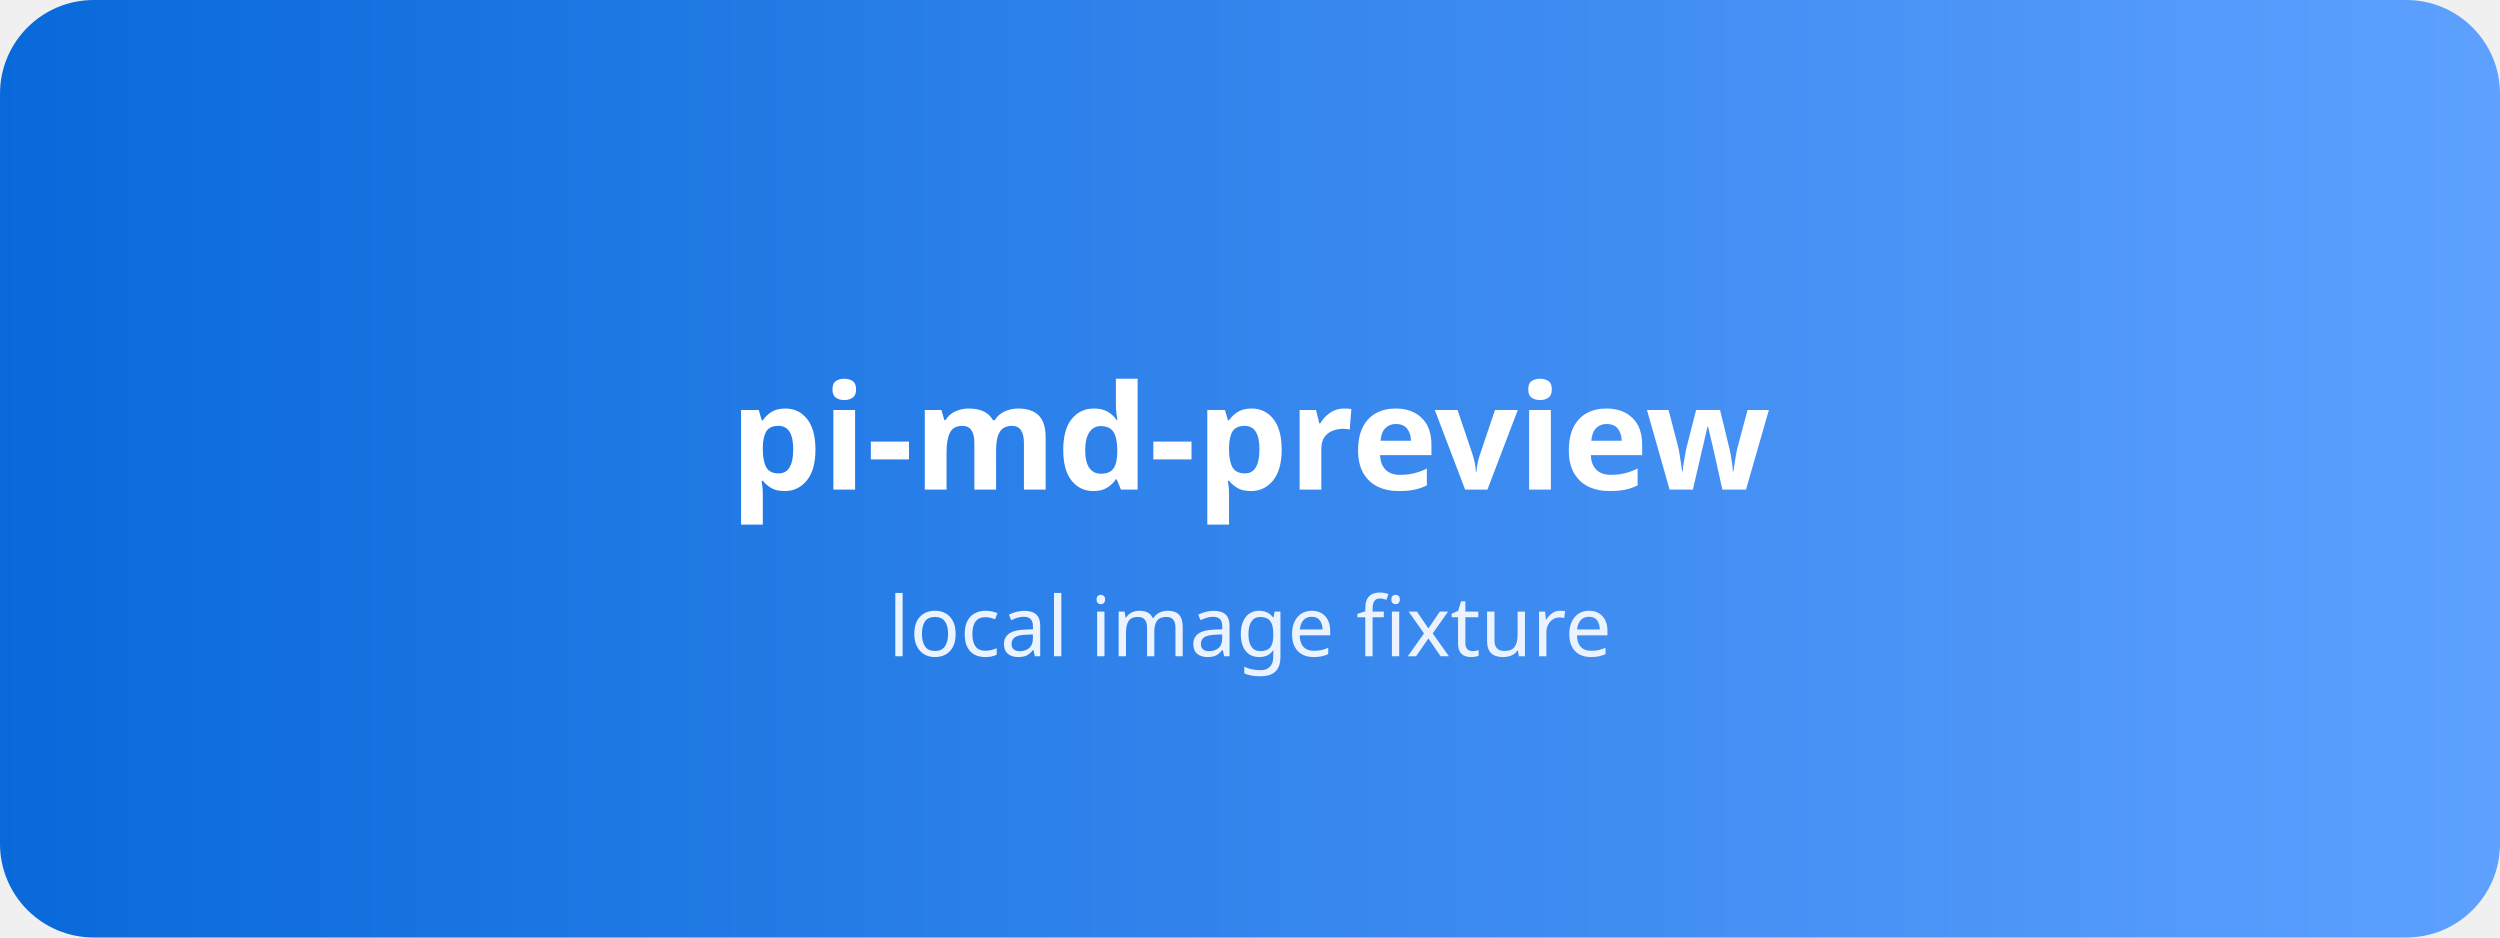
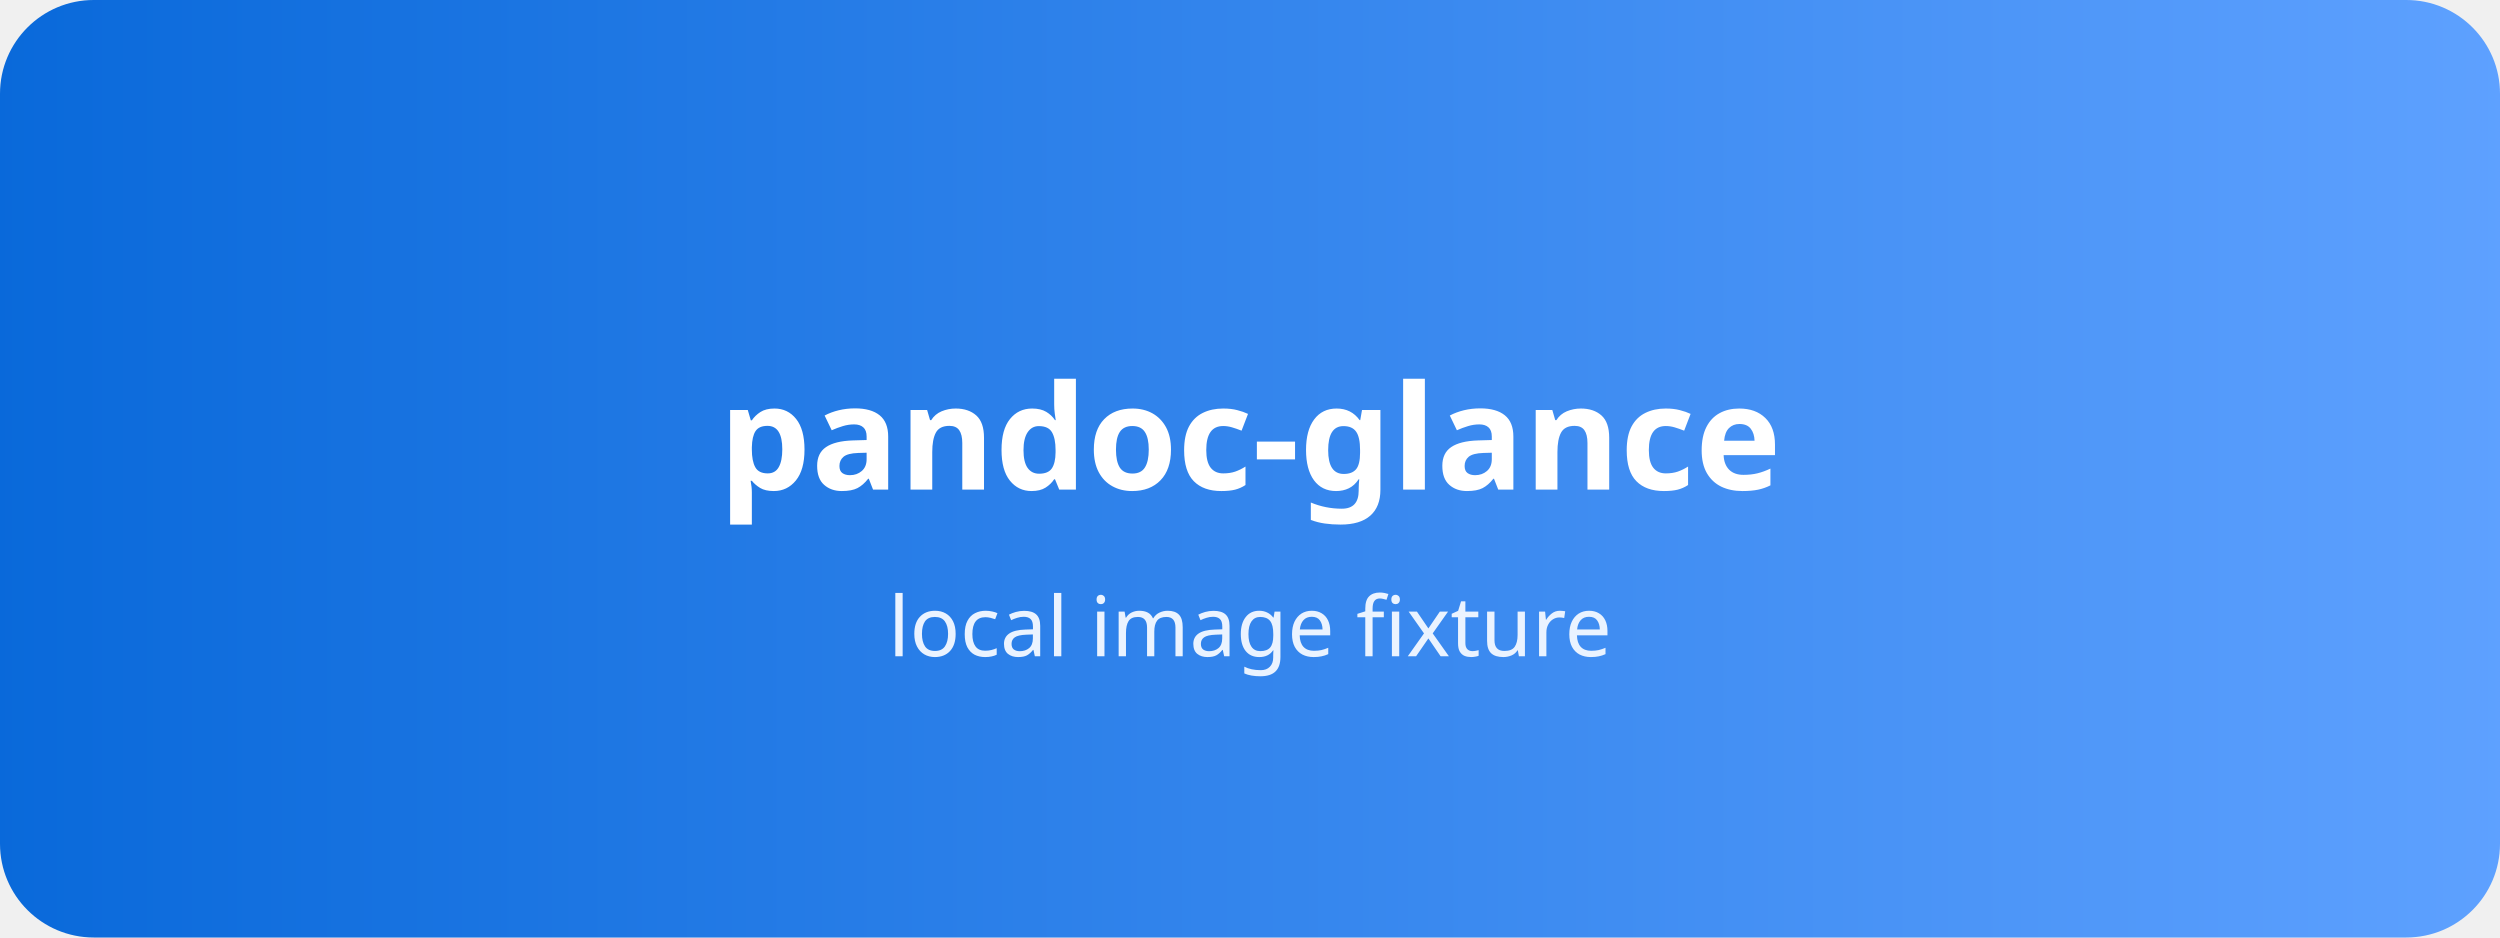
<svg xmlns="http://www.w3.org/2000/svg" width="480" height="180" viewBox="0 0 480 180" role="img" aria-labelledby="title desc">
  <defs>
    <linearGradient id="gradient" x1="0" x2="1">
      <stop offset="0" stop-color="#0969da" />
      <stop offset="1" stop-color="#5ea1ff" />
    </linearGradient>
  </defs>
  <rect width="480" height="180" rx="18" fill="url(#gradient)" />
-   <text x="240" y="94" text-anchor="middle" fill="white" font-family="system-ui, sans-serif" font-size="28" font-weight="600">pi-md-preview</text>
+   <text x="240" y="94" text-anchor="middle" fill="white" font-family="system-ui, sans-serif" font-size="28" font-weight="600">pandoc-glance</text>
  <text x="240" y="126" text-anchor="middle" fill="#eaf3ff" font-family="system-ui, sans-serif" font-size="16">local image fixture</text>
</svg>
